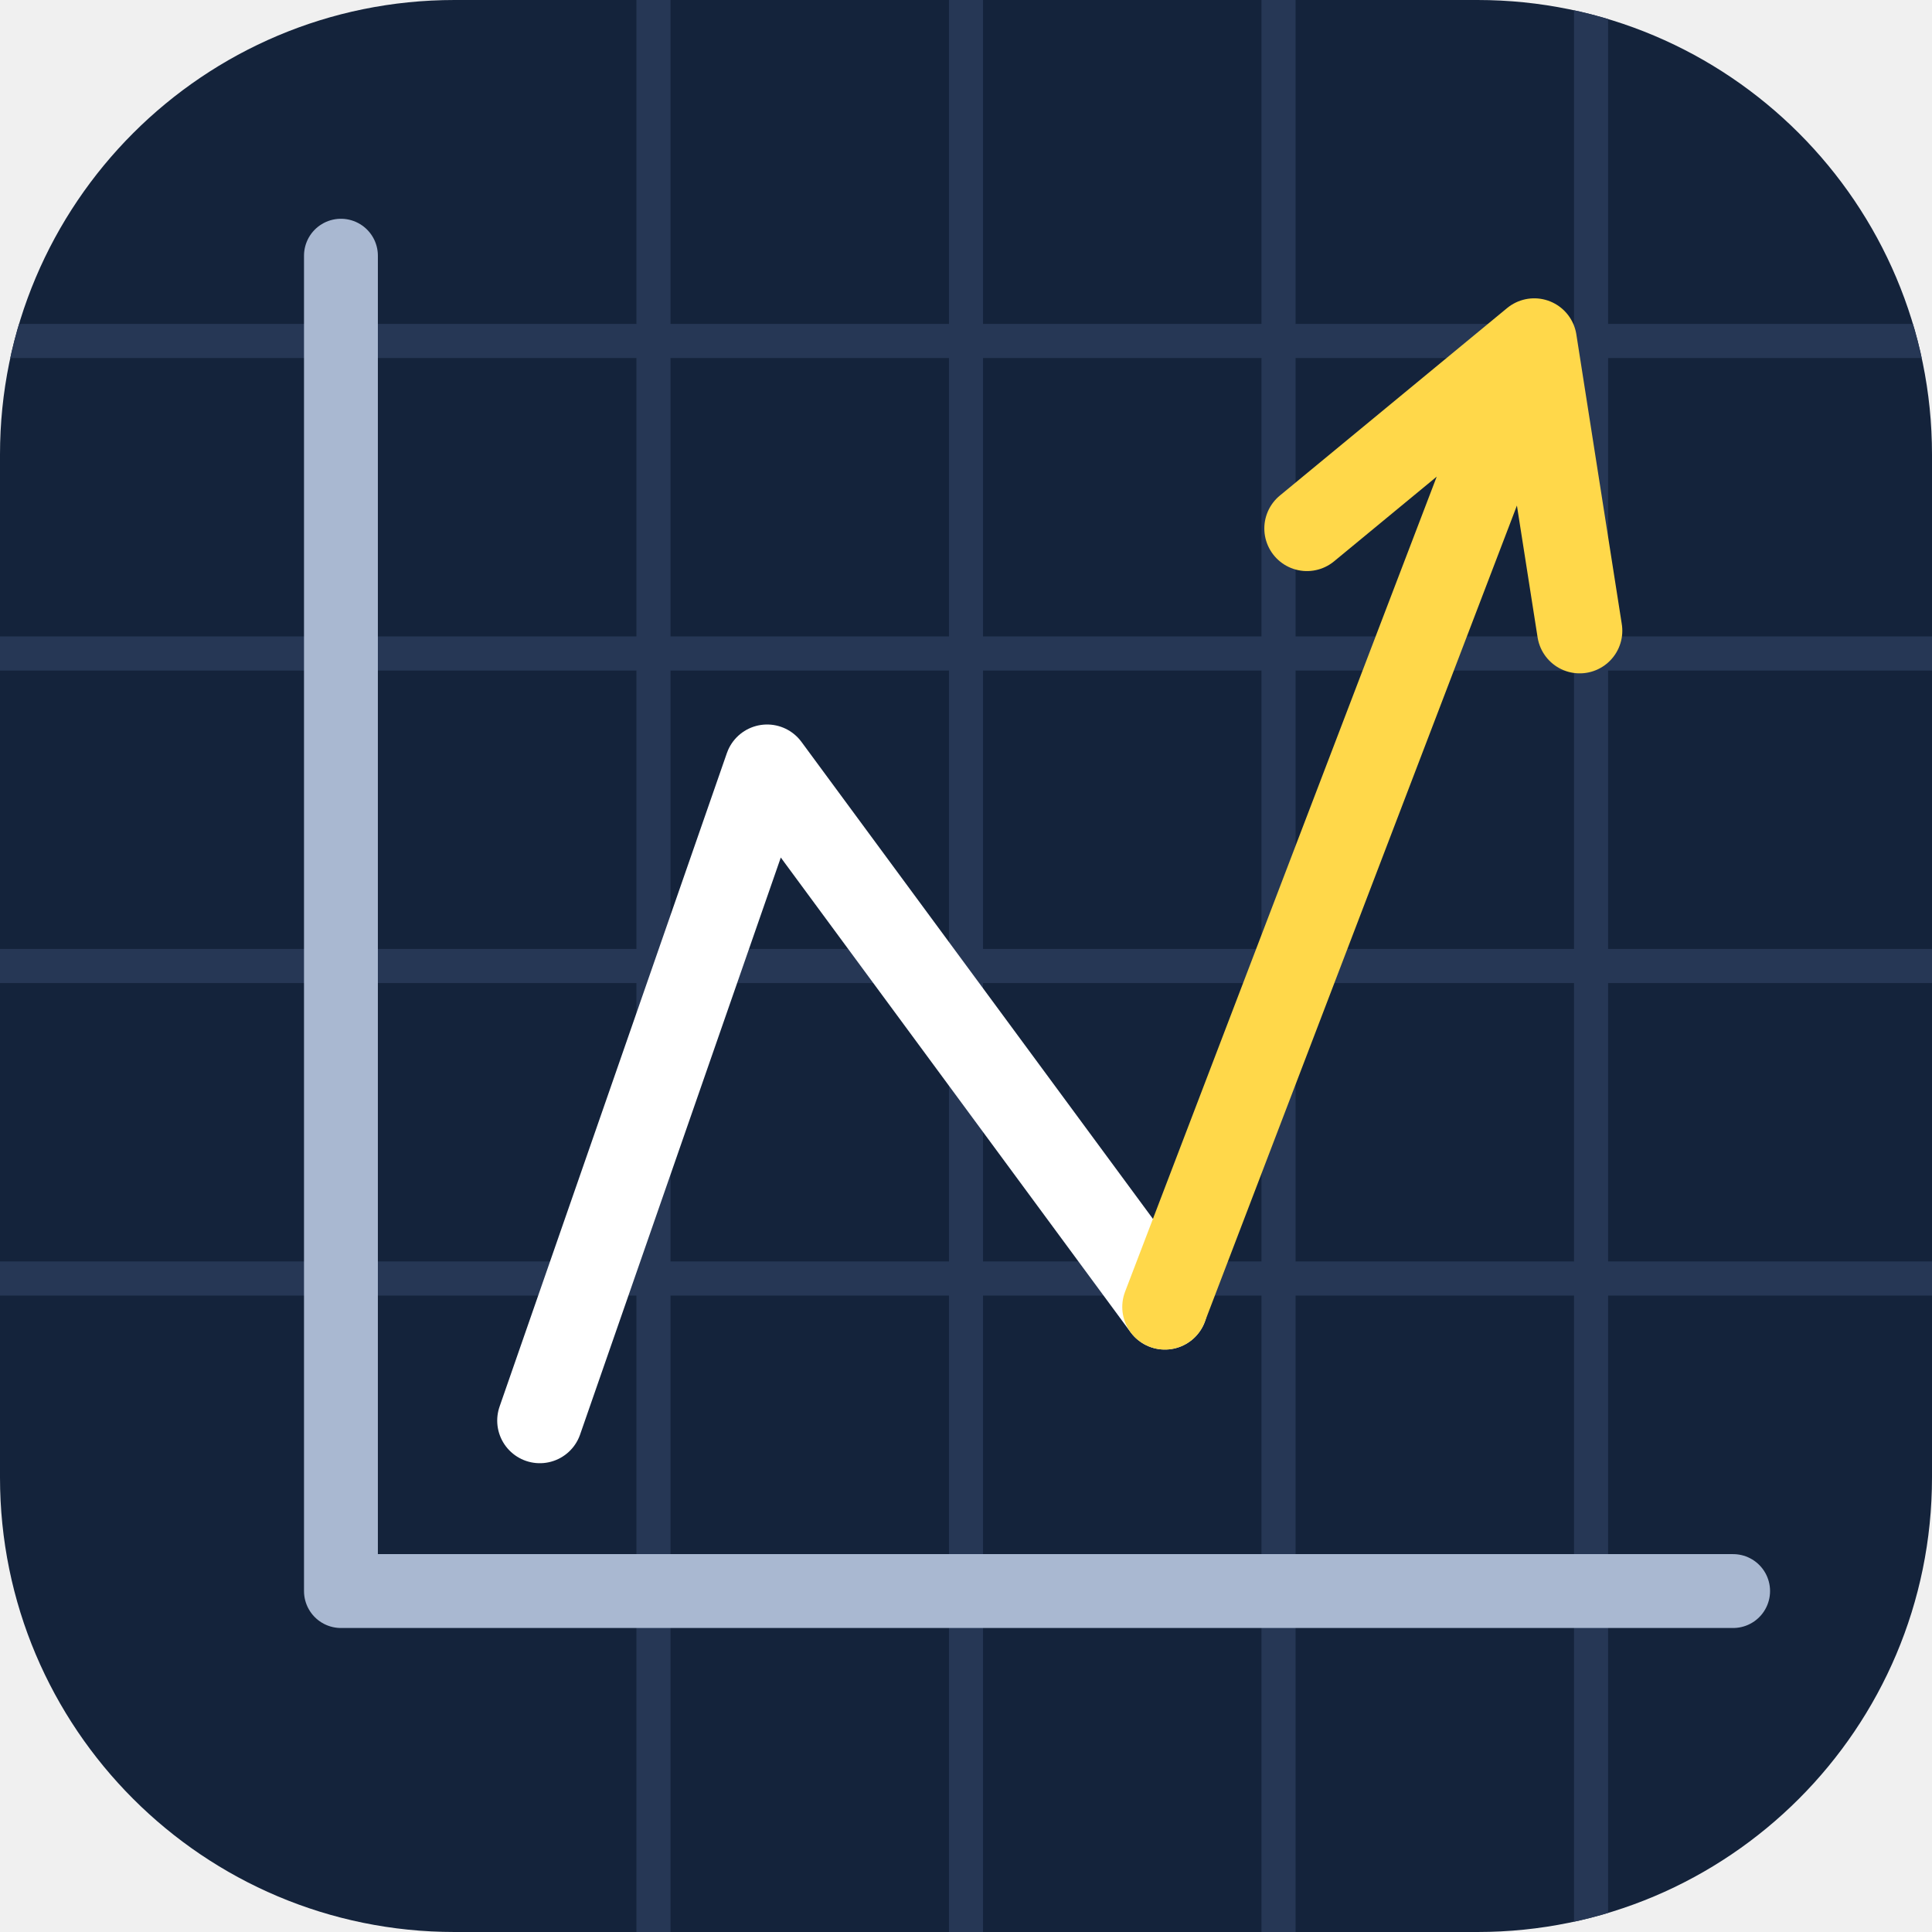
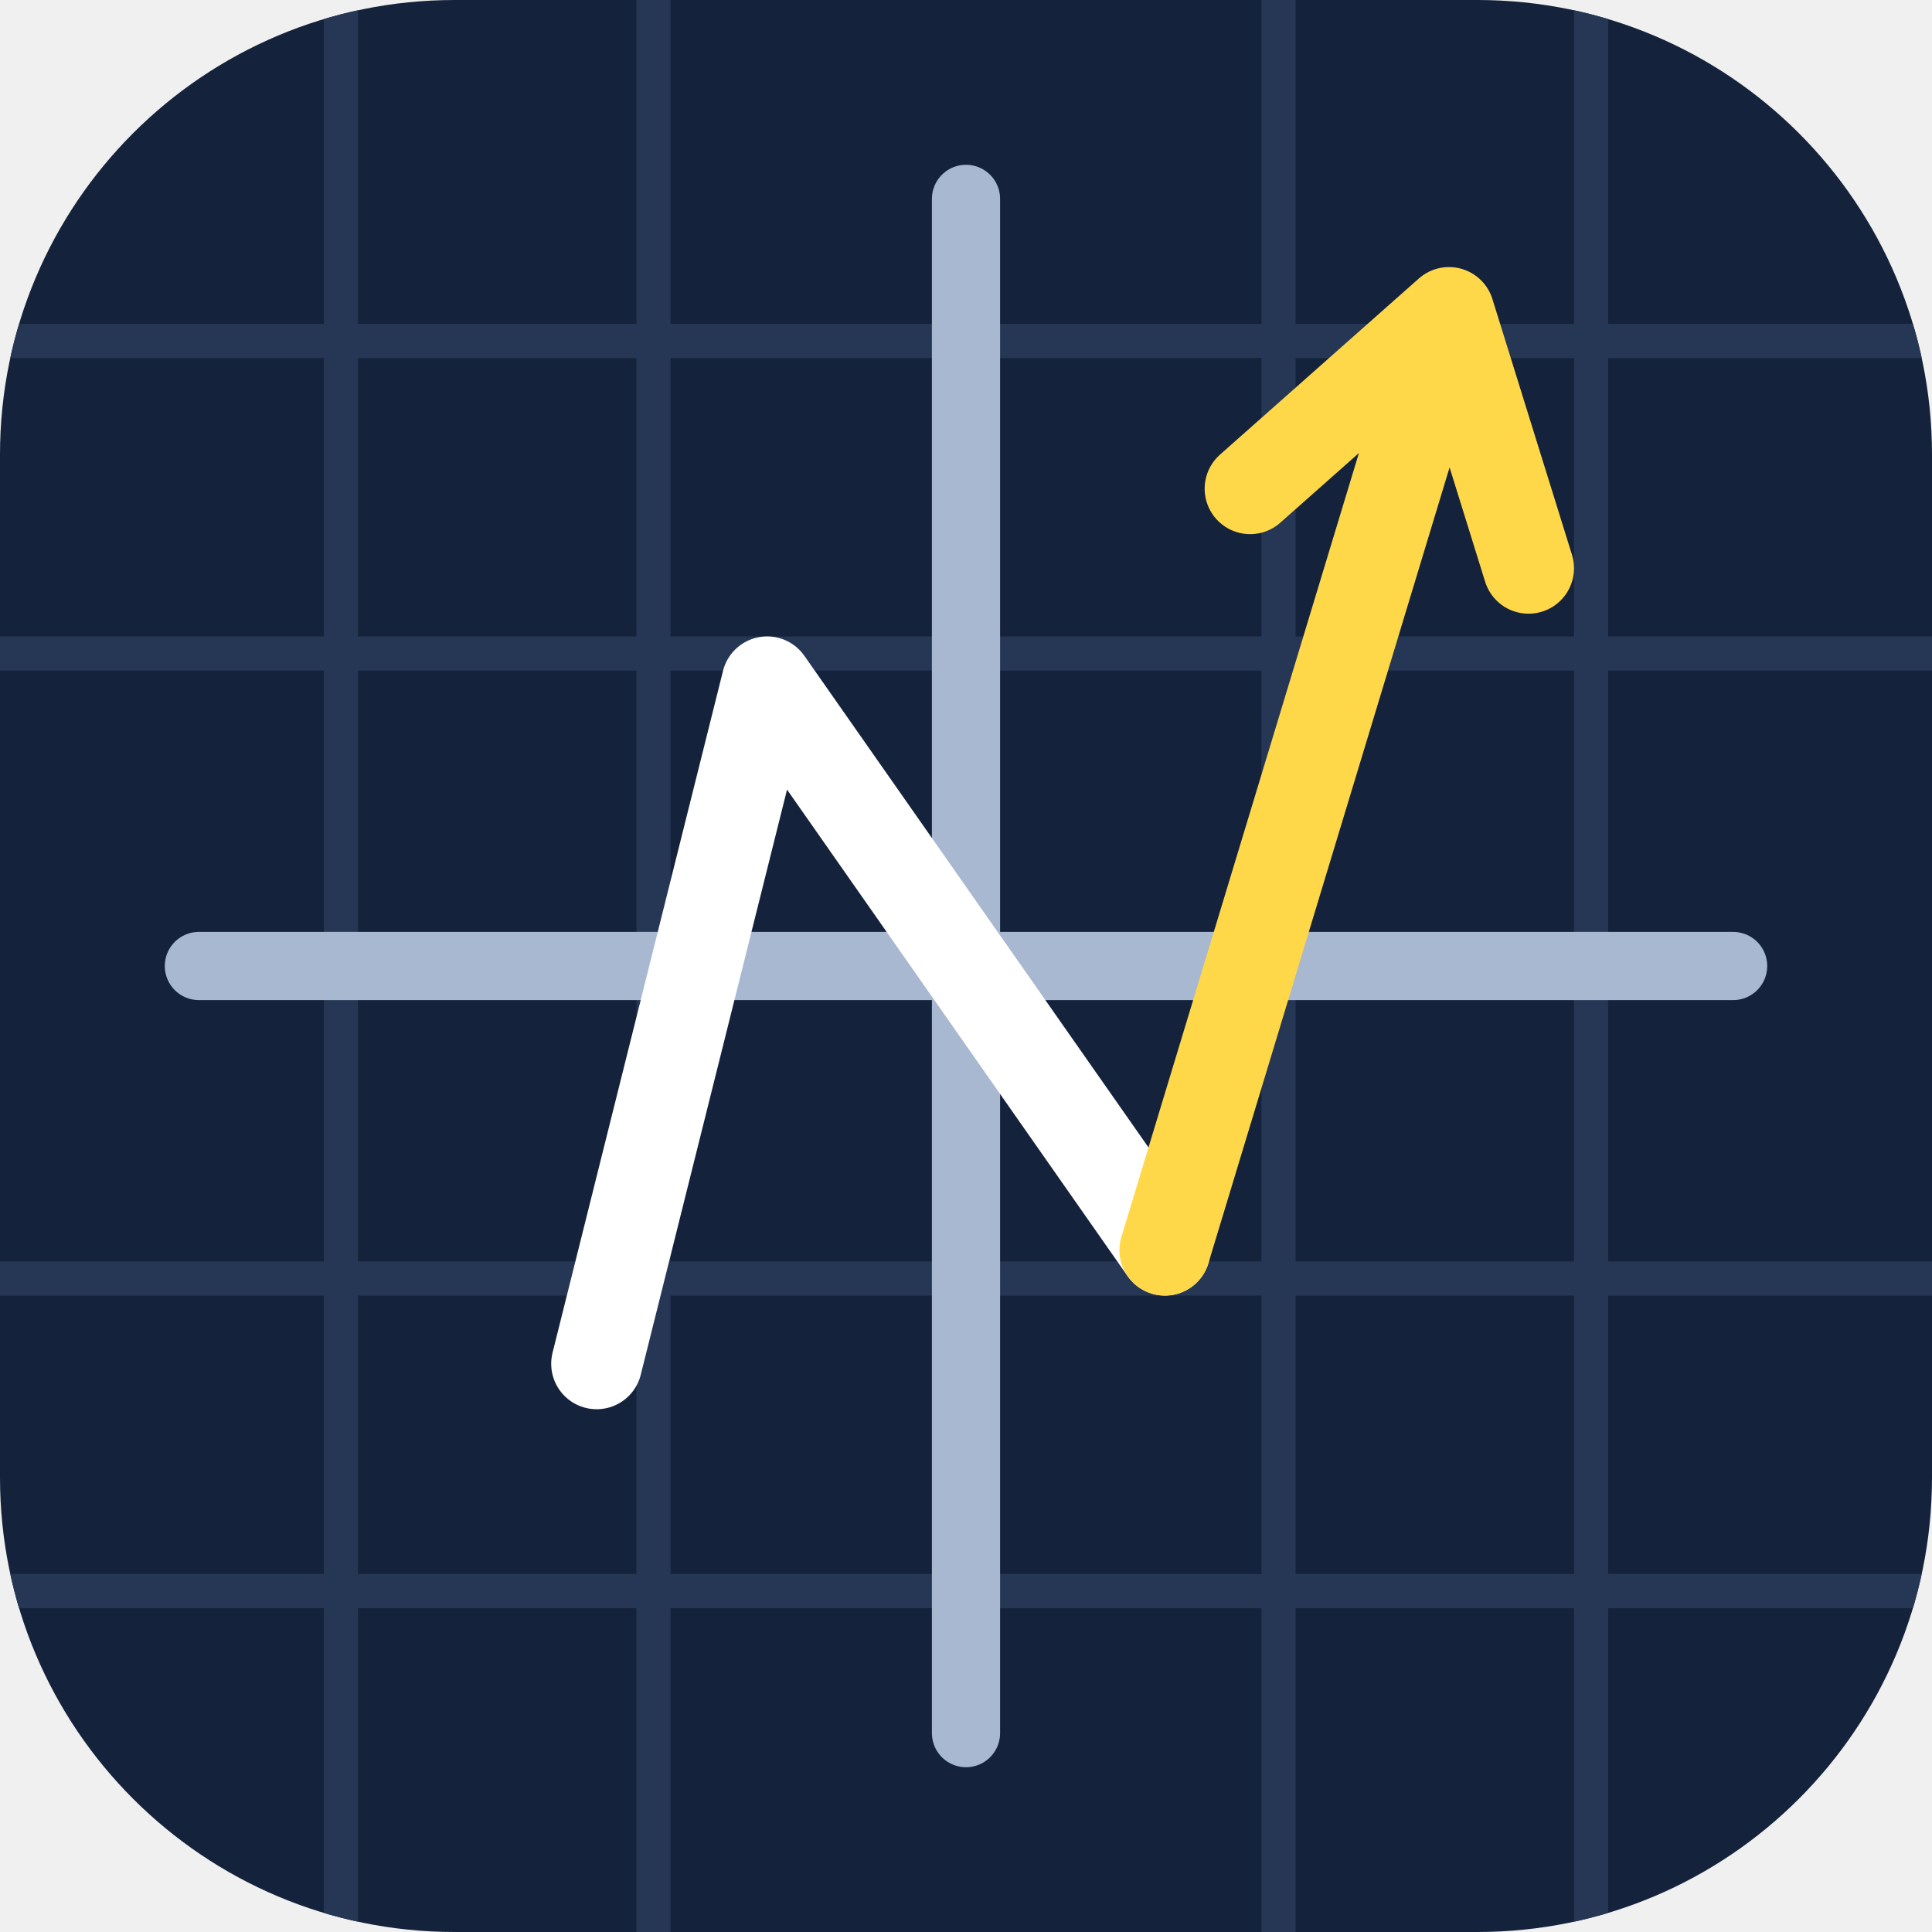
<svg xmlns="http://www.w3.org/2000/svg" viewBox="0 0 34 34">
  <defs>
    <clipPath id="t">
      <rect width="34" height="34" rx="8" />
    </clipPath>
  </defs>
  <rect width="34" height="34" rx="8" fill="#14233b" />
-   <path d="M11.5 0V34M17 0V34M22.5 0V34M28 0V34M0 6H34M0 11.5H34M0 17H34M0 22.5H34" fill="none" stroke="#263755" stroke-width="0.6" clip-path="url(#t)" />
-   <path d="M6 4.5V28H30.5" fill="none" stroke="#a9b8d1" stroke-width="1.3" stroke-linecap="round" stroke-linejoin="round" />
-   <path d="M9.5 25L13.5 13.5L20.5 23" fill="none" stroke="#fff" stroke-width="1.5" stroke-linecap="round" stroke-linejoin="round" />
-   <path d="M20.5 23L27 6M23 9.3L27 6L27.8 11.1" fill="none" stroke="#ffd84a" stroke-width="1.5" stroke-linecap="round" stroke-linejoin="round" />
+   <path d="M6 0V34M11.5 0V34M22.5 0V34M28 0V34M0 6H34M0 11.5H34M0 22.5H34M0 28H34" fill="none" stroke="#263755" stroke-width="0.6" clip-path="url(#t)" />
+   <path d="M17 3.5V30.5M3.5 17H30.5" fill="none" stroke="#a9b8d1" stroke-width="1.2" stroke-linecap="round" />
+   <path d="M10.5 24L13.5 12L20.5 22" fill="none" stroke="#fff" stroke-width="1.6" stroke-linecap="round" stroke-linejoin="round" />
+   <path d="M20.5 22L25.5 5.5M22 8.6L25.5 5.5L26.9 10" fill="none" stroke="#ffd84a" stroke-width="1.6" stroke-linecap="round" stroke-linejoin="round" />
</svg>
